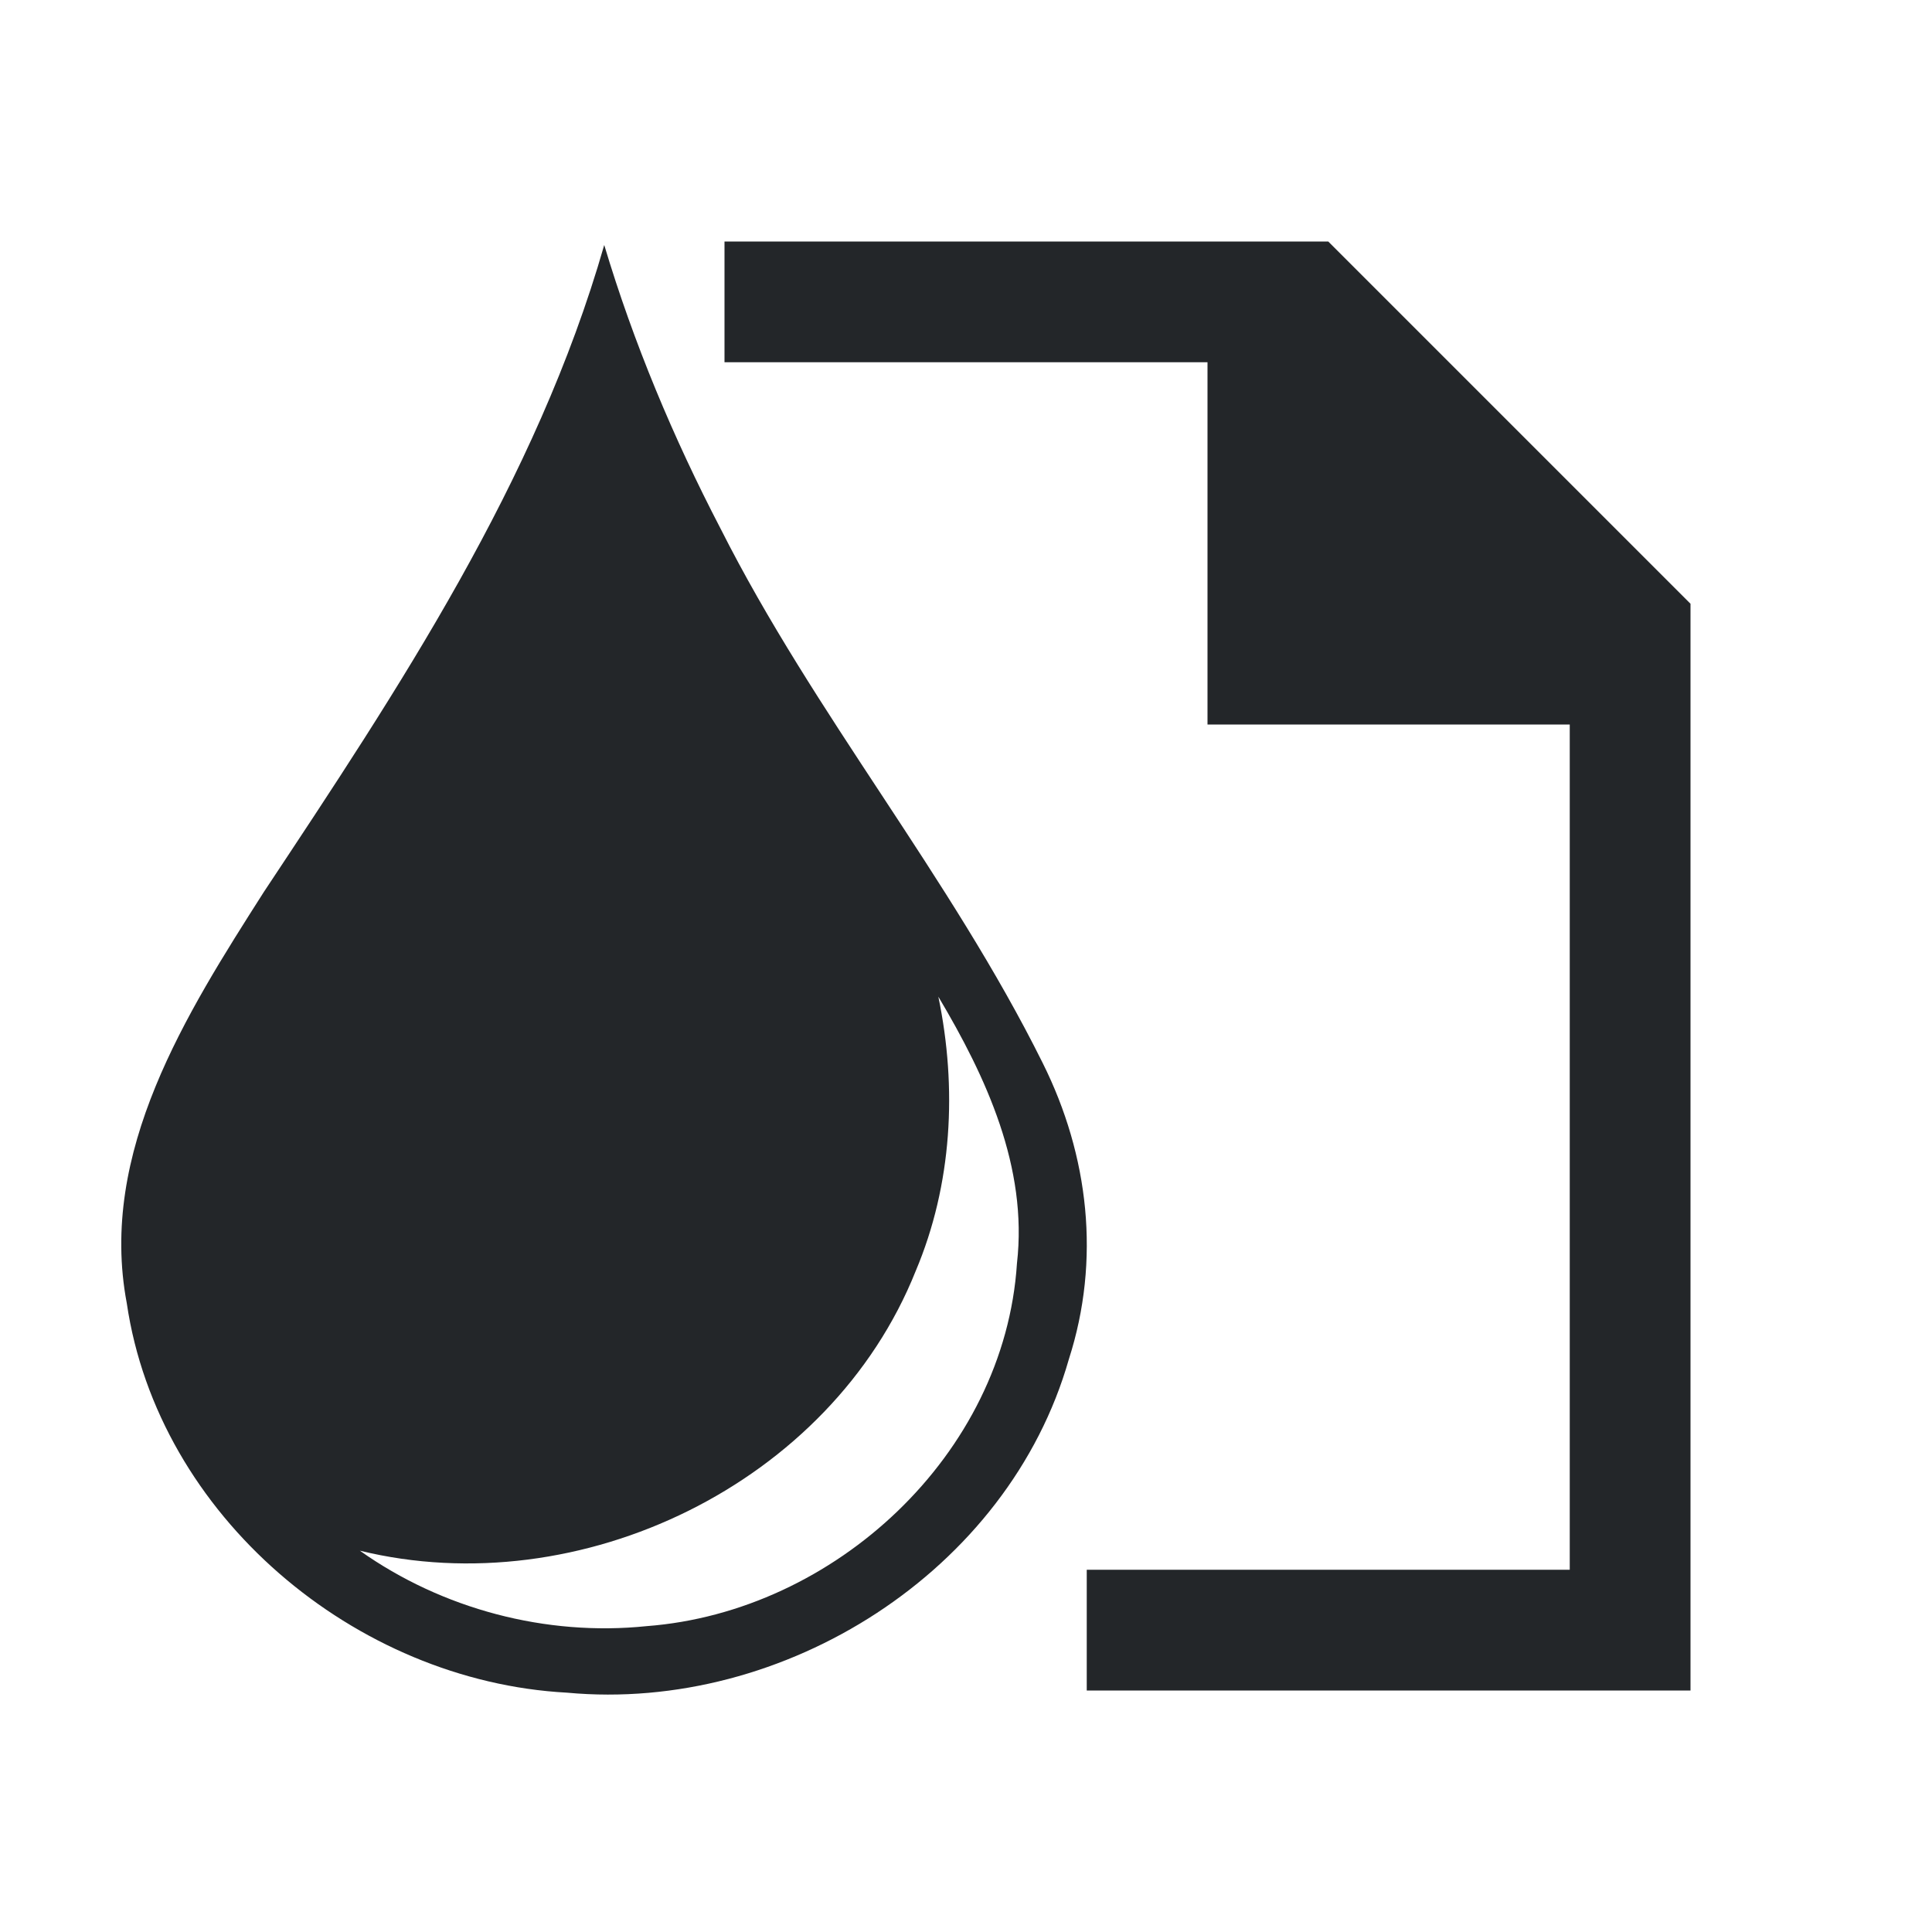
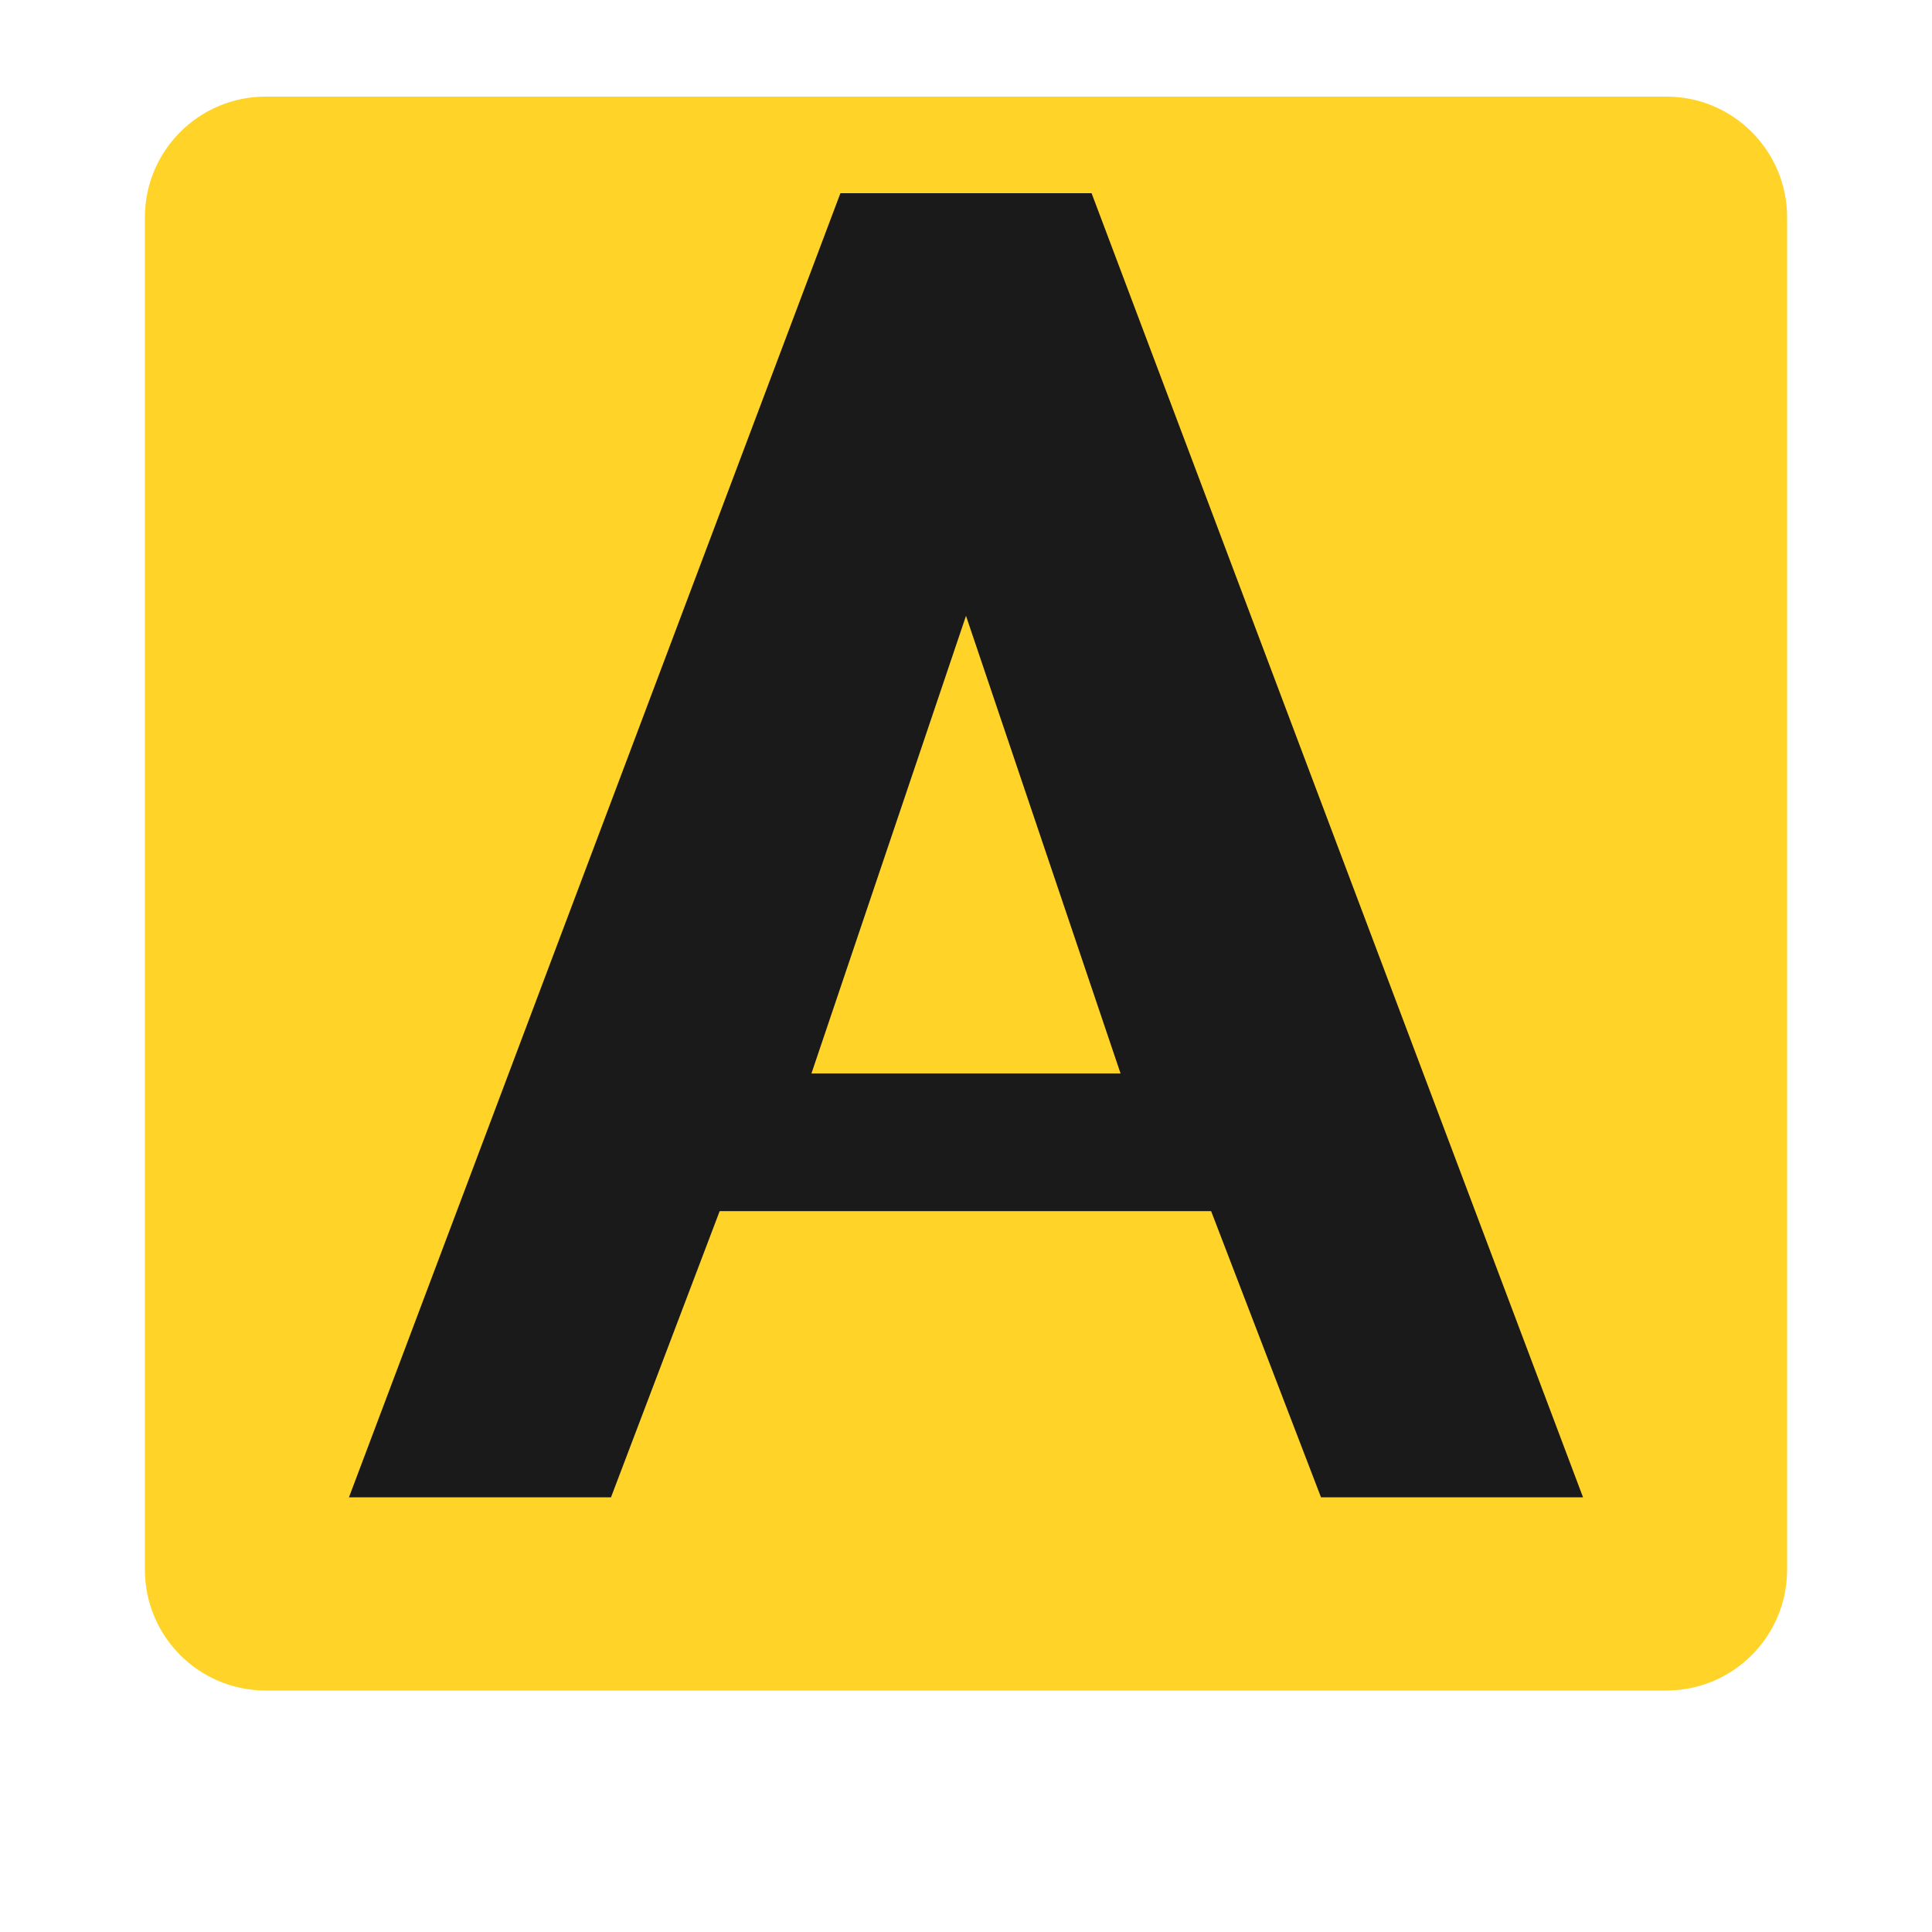
- <svg xmlns="http://www.w3.org/2000/svg" version="1.1" viewBox="0 0 16 16">
-   <defs>
-     <style id="current-color-scheme" type="text/css">
-             .ColorScheme-Text {
-                 color:#232629;
-             }
-         </style>
-   </defs>
-   <path class="ColorScheme-Text" style="fill:currentColor; fill-opacity:1; stroke:none" d="M 9 13 L 13 13 L 13 6 L 10 6 L 10 3 L 6 3 L 6 2 L 11 2 L 14 5 L 14 14 L 9 14 L 9 13 Z" />
-   <path class="ColorScheme-Text" style="fill:currentColor; fill-opacity:1; stroke:none" d="M 5.004 2.029 C 4.441 3.992 3.301 5.704 2.185 7.387 C 1.543 8.394 0.813 9.541 1.05 10.793 C 1.309 12.554 2.942 13.924 4.696 14.018 C 6.494 14.185 8.351 13.014 8.852 11.256 C 9.116 10.435 9.018 9.572 8.636 8.805 C 7.868 7.258 6.745 5.919 5.967 4.377 C 5.576 3.626 5.247 2.84 5.004 2.029 Z M 7.771 8.254 C 8.167 8.92 8.513 9.667 8.422 10.463 C 8.32 12.045 6.912 13.349 5.355 13.467 C 4.522 13.553 3.663 13.326 2.98 12.842 C 4.805 13.288 6.88 12.286 7.583 10.527 C 7.886 9.811 7.928 9.01 7.771 8.254 Z" />
+ <svg xmlns="http://www.w3.org/2000/svg" viewBox="0 0 16 16" width="16" height="16">
+   <rect x="1.2" y="0.8" width="13.6" height="13.2" rx="1" fill="#ffd328" />
+   <path d="M6.96 1.60 L9.04 1.60 L13.11 12.40 L10.94 12.40 L10.03 10.03 L5.96 10.03 L5.06 12.40 L2.89 12.40 Z M8 5.10 L9.28 8.89 L6.72 8.89 Z" fill-rule="evenodd" fill="#1a1a1a" />
</svg>
